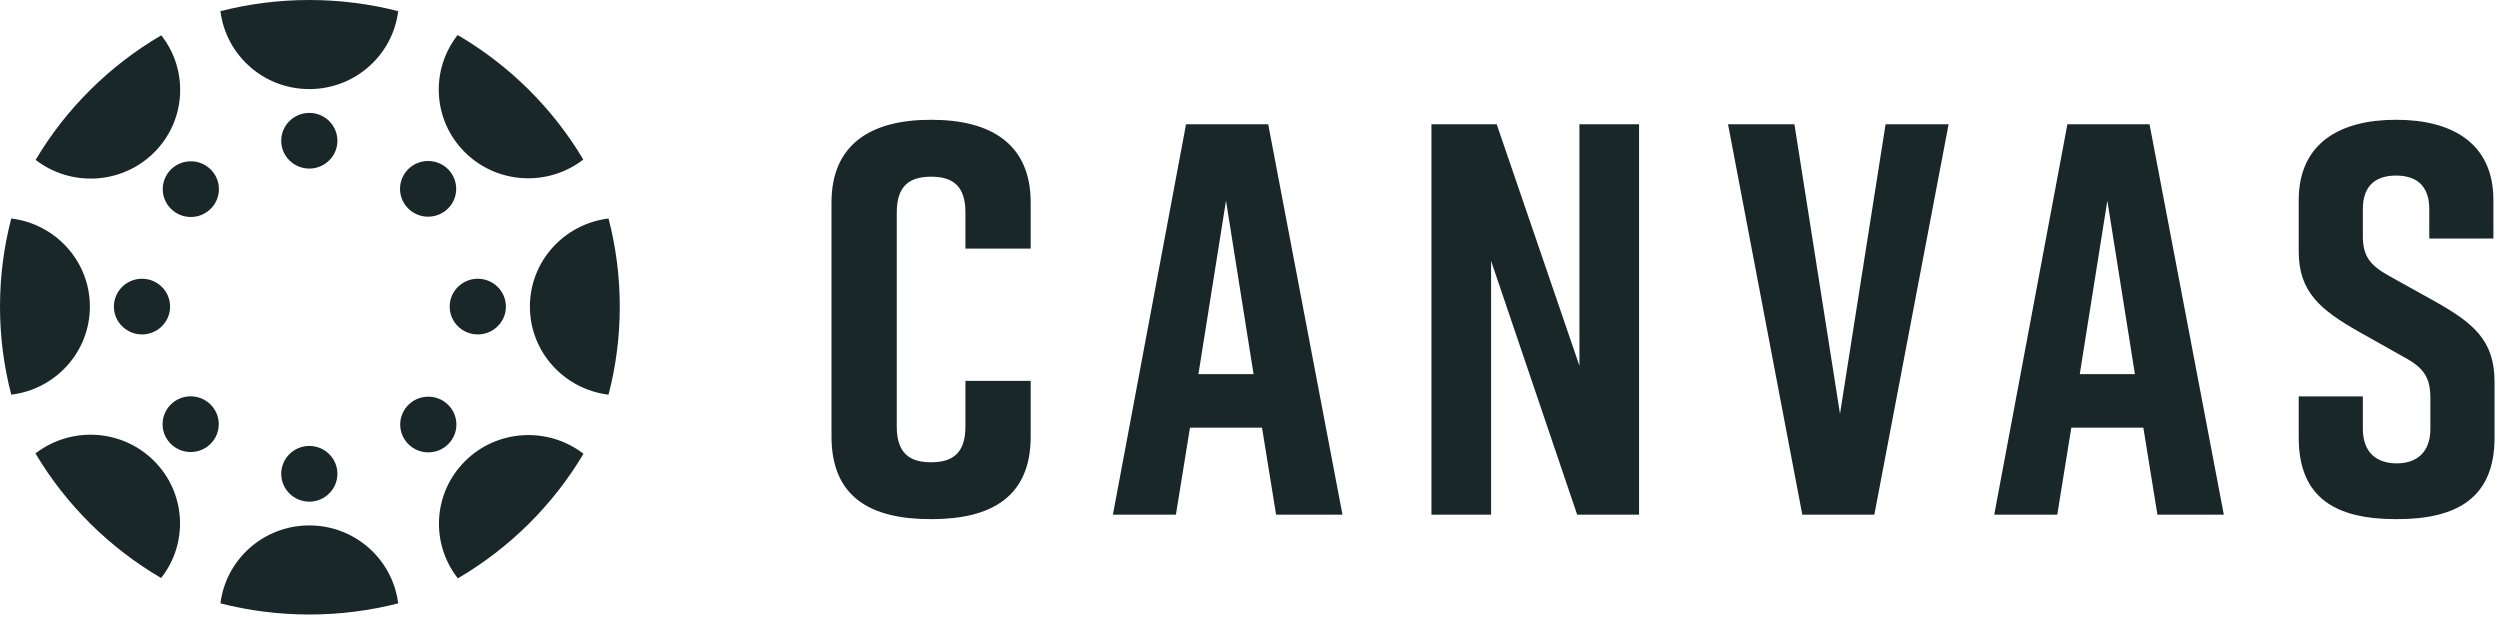
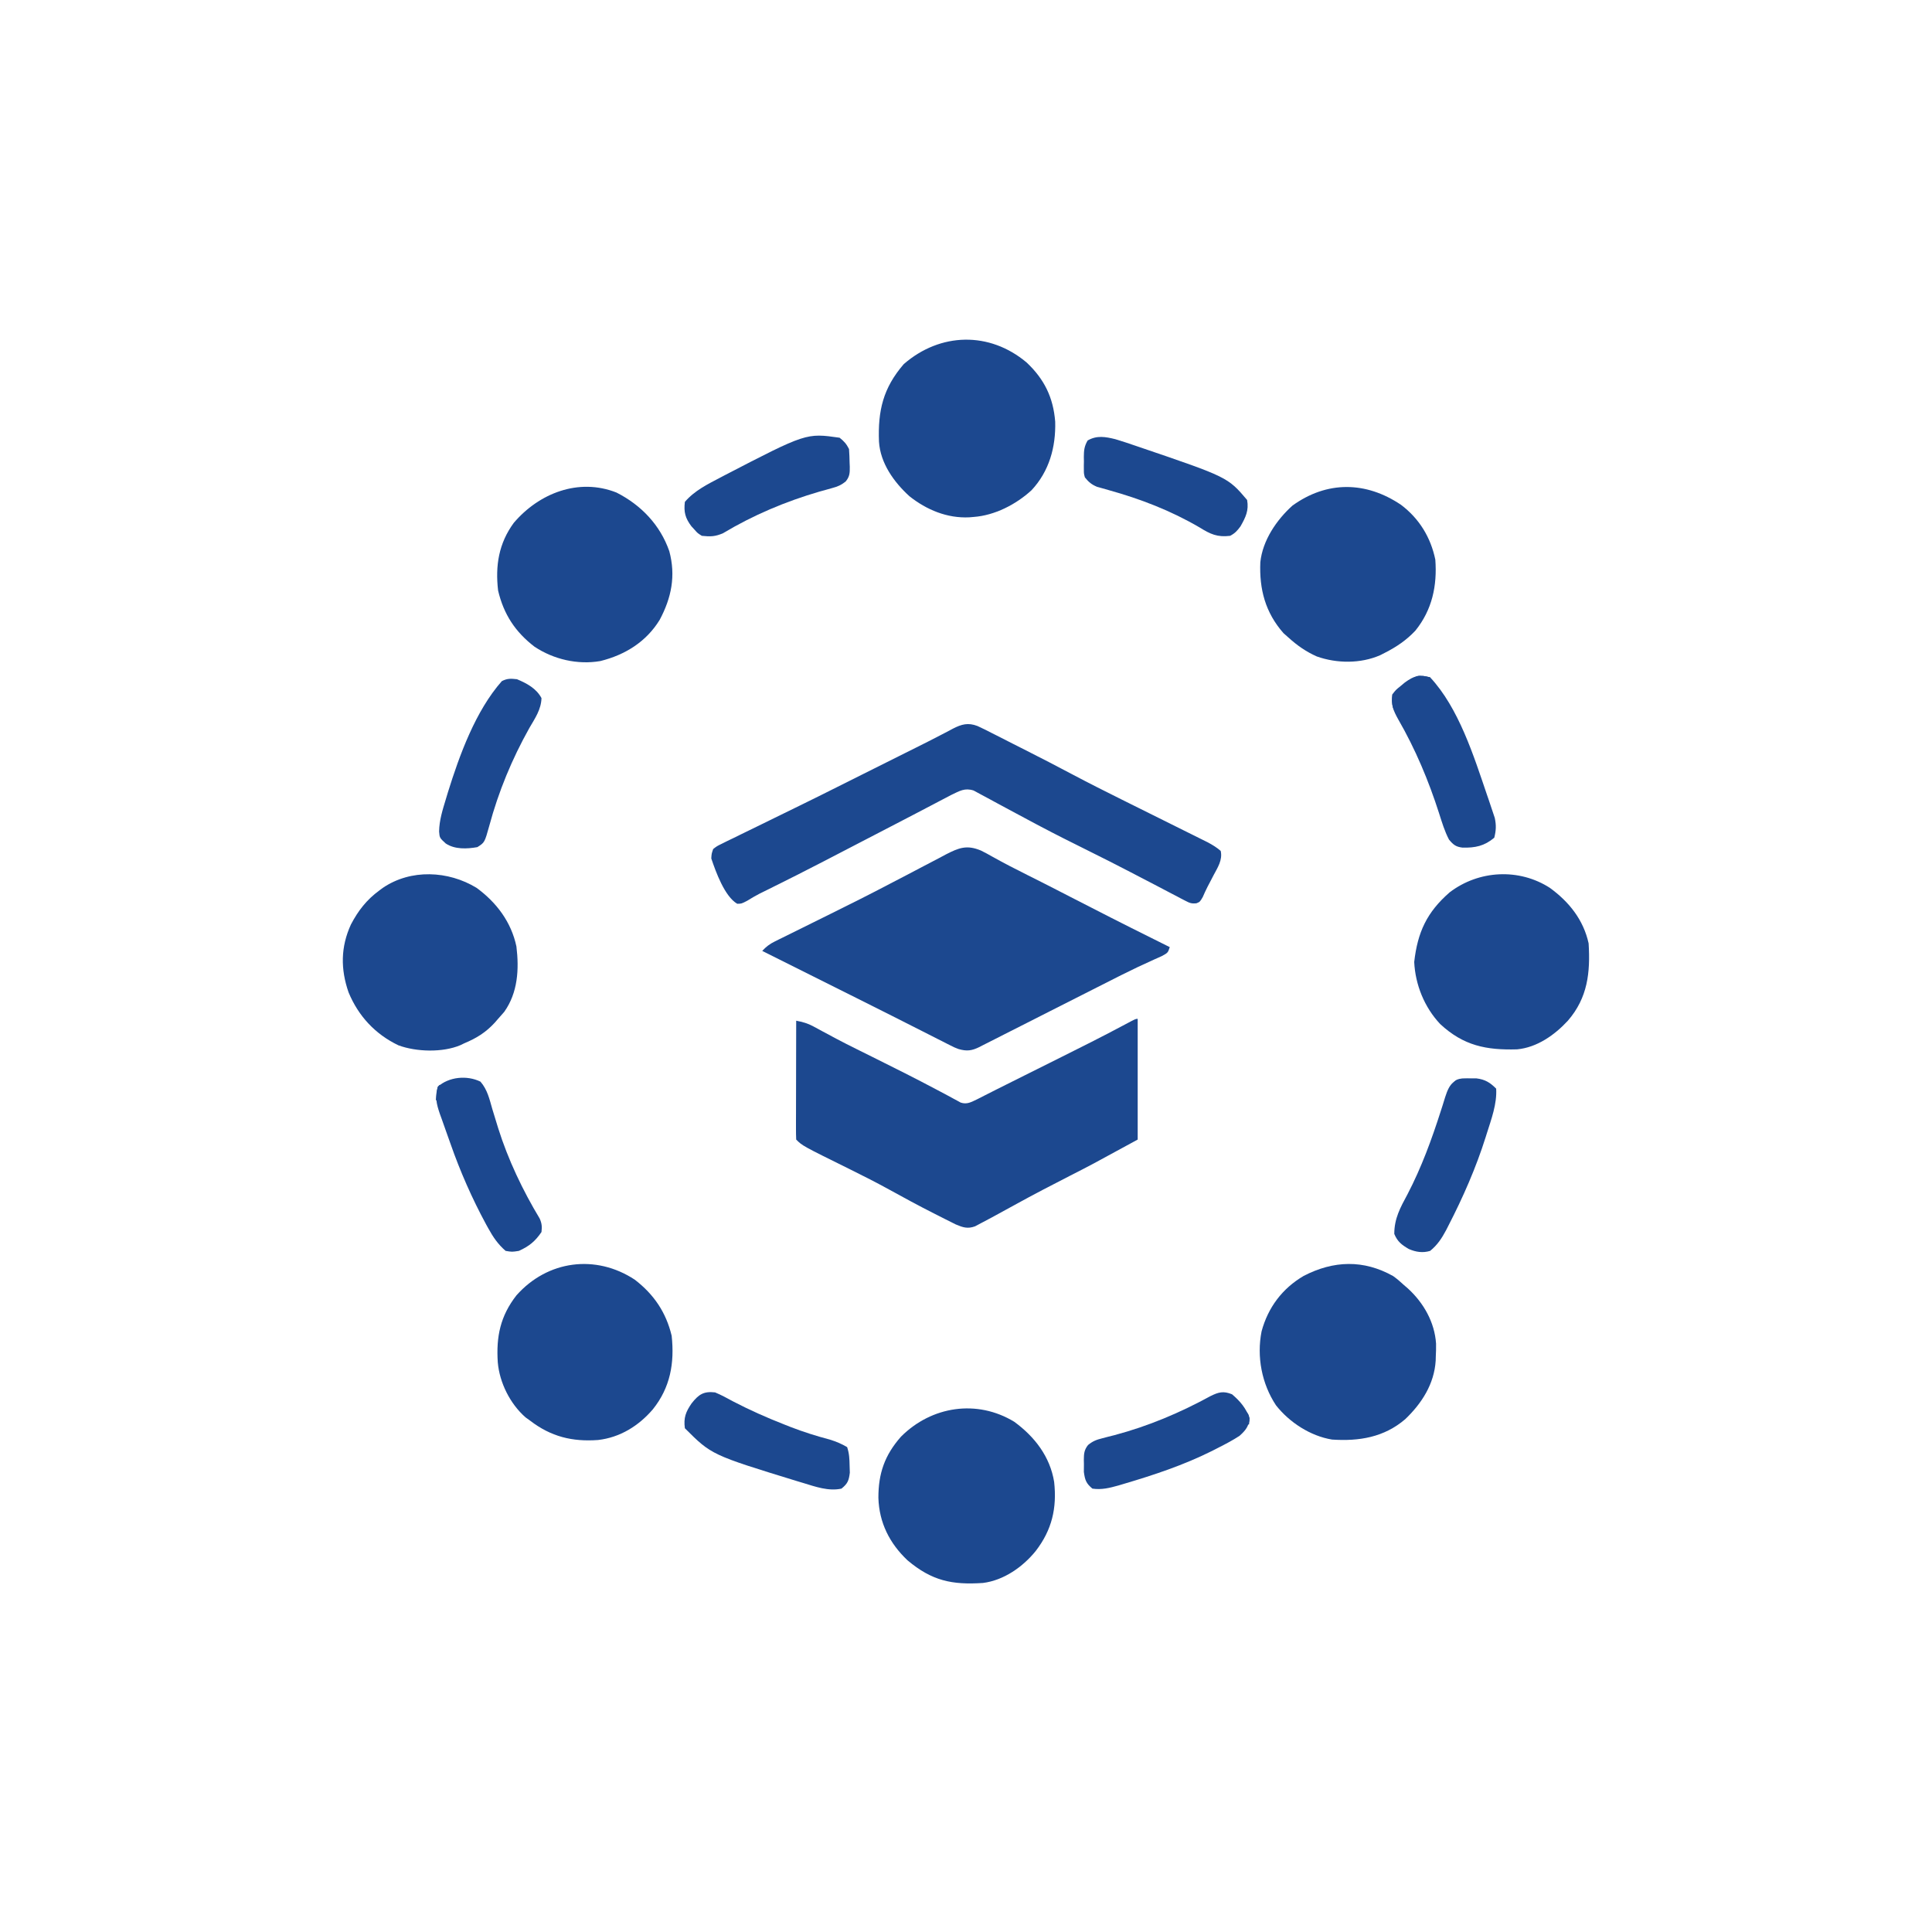
- <svg xmlns="http://www.w3.org/2000/svg" width="113" height="28" viewBox="0 0 113 28" fill="currentColor">
-   <g id="Canvas logo / Light / Left">
-     <path id="Logo/Canvas Left" fill-rule="evenodd" clip-rule="evenodd" d="M13.981 4.027C16.05 4.027 17.752 2.489 17.998 0.505C16.714 0.176 15.369 0 13.981 0C12.594 0 11.248 0.176 9.964 0.505C10.21 2.489 11.913 4.027 13.981 4.027ZM0.509 9.876C2.511 10.12 4.063 11.807 4.063 13.858C4.063 15.907 2.512 17.596 0.509 17.839C0.177 16.568 0 15.232 0 13.858C0 12.482 0.177 11.148 0.509 9.876ZM5.148 13.858C5.148 13.163 5.716 12.599 6.418 12.599C7.119 12.599 7.688 13.163 7.688 13.858C7.688 14.553 7.119 15.116 6.418 15.116C5.716 15.116 5.148 14.553 5.148 13.858ZM23.951 13.858C23.951 15.907 25.502 17.596 27.505 17.839C27.837 16.568 28.014 15.232 28.014 13.858C28.014 12.482 27.837 11.148 27.505 9.876C25.502 10.12 23.951 11.807 23.951 13.858ZM20.326 13.858C20.326 13.163 20.894 12.599 21.596 12.599C22.297 12.599 22.867 13.163 22.867 13.858C22.867 14.553 22.297 15.116 21.596 15.116C20.894 15.116 20.326 14.553 20.326 13.858ZM13.98 23.749C11.912 23.749 10.21 25.288 9.964 27.272C11.248 27.601 12.593 27.776 13.981 27.776C15.369 27.776 16.714 27.601 17.998 27.272C17.752 25.288 16.049 23.749 13.98 23.749ZM12.711 21.415C12.711 20.72 13.28 20.156 13.981 20.156C14.682 20.156 15.251 20.72 15.251 21.415C15.251 22.11 14.682 22.675 13.981 22.675C13.28 22.675 12.711 22.11 12.711 21.415ZM26.365 7.212C24.776 8.44 22.478 8.333 21.016 6.885C19.555 5.437 19.447 3.158 20.686 1.583C23.027 2.95 24.986 4.892 26.365 7.212ZM7.29 1.596C8.529 3.171 8.421 5.45 6.96 6.898C5.499 8.347 3.199 8.454 1.61 7.226C2.99 4.905 4.948 2.964 7.29 1.596ZM12.711 6.361C12.711 5.666 13.28 5.103 13.981 5.103C14.682 5.103 15.251 5.666 15.251 6.361C15.251 7.056 14.682 7.62 13.981 7.62C13.28 7.62 12.711 7.056 12.711 6.361ZM20.695 26.141C19.456 24.566 19.564 22.287 21.025 20.838C22.486 19.391 24.785 19.284 26.374 20.51C24.995 22.831 23.036 24.773 20.695 26.141ZM18.461 18.298C17.965 18.79 17.965 19.587 18.461 20.078C18.957 20.57 19.762 20.57 20.258 20.078C20.753 19.587 20.753 18.79 20.258 18.298C19.762 17.807 18.957 17.807 18.461 18.298ZM7.727 7.659C7.232 8.15 7.232 8.948 7.727 9.439C8.222 9.931 9.027 9.931 9.523 9.439C10.019 8.948 10.019 8.15 9.523 7.659C9.027 7.168 8.222 7.168 7.727 7.659ZM20.249 9.426C20.744 8.934 20.744 8.137 20.249 7.645C19.753 7.154 18.948 7.154 18.453 7.645C17.957 8.137 17.957 8.934 18.453 9.426C18.948 9.917 19.753 9.917 20.249 9.426ZM1.603 20.495C3.192 19.268 5.492 19.375 6.953 20.823C8.414 22.272 8.523 24.55 7.283 26.126C4.942 24.758 2.983 22.816 1.603 20.495ZM7.72 18.283C7.225 18.774 7.225 19.572 7.72 20.063C8.216 20.554 9.021 20.554 9.516 20.063C10.012 19.572 10.012 18.774 9.516 18.283C9.021 17.791 8.216 17.791 7.72 18.283ZM42.111 23.465C44.807 23.465 46.587 22.457 46.587 19.734V17.216H43.637V19.28C43.637 20.515 43.027 20.894 42.086 20.894C41.145 20.894 40.534 20.515 40.534 19.28V9.6C40.534 8.365 41.145 7.987 42.086 7.987C43.027 7.987 43.637 8.365 43.637 9.6V11.236H46.587V9.147C46.587 6.525 44.807 5.415 42.111 5.415H42.06C39.364 5.415 37.584 6.525 37.584 9.147V19.734C37.584 22.482 39.364 23.465 42.06 23.465H42.111ZM56.661 16.911L55.415 9.071L54.169 16.911H56.661ZM57.043 19.331H53.787L53.151 23.263H50.303L53.609 5.617H57.323L60.68 23.263H57.679L57.043 19.331ZM64.701 5.617V23.263H67.397V11.793L71.288 23.263H74.086V5.617H71.39V16.533L67.651 5.617H64.701ZM84.72 23.263H81.464L78.107 5.617H81.108L83.168 18.701L85.228 5.617H88.077L84.72 23.263ZM95.252 9.071L96.498 16.911H94.005L95.252 9.071ZM93.624 19.331H96.879L97.515 23.263H100.517L97.159 5.617H93.446L90.139 23.263H92.988L93.624 19.331ZM109.803 10.782V9.449C109.803 8.34 109.166 7.936 108.302 7.936C107.437 7.936 106.801 8.34 106.801 9.449V10.659C106.801 11.567 107.107 11.97 107.946 12.449L110.032 13.608C111.735 14.566 112.753 15.348 112.753 17.238V19.785C112.753 22.507 111.049 23.465 108.353 23.465H108.302C105.606 23.465 103.902 22.532 103.902 19.785V17.916H106.801V19.381C106.801 20.465 107.437 20.944 108.327 20.944C109.218 20.944 109.853 20.465 109.853 19.381V17.995C109.853 17.087 109.574 16.634 108.683 16.154L106.623 14.995C104.894 14.012 103.902 13.205 103.902 11.365V9.045C103.902 6.424 105.835 5.415 108.276 5.415H108.327C110.769 5.415 112.702 6.424 112.702 9.045V10.782H109.803Z" fill="#1A2729" />
-   </g>
+ <svg xmlns="http://www.w3.org/2000/svg" height="1024" version="1.1" width="1024">
+   <path d="M0 0 C337.92 0 675.84 0 1024 0 C1024 337.92 1024 675.84 1024 1024 C686.08 1024 348.16 1024 0 1024 C0 686.08 0 348.16 0 0 Z " fill="none" transform="translate(0,0)" />
+   <path d="M0 0 C0.82 0.615 1.64 1.23 2.484 1.863 C17.436 13.448 30.976 27.648 42 43 C43.158 44.576 43.158 44.576 44.34 46.184 C50.243 54.428 55.209 63.077 60 72 C60.607 73.107 61.214 74.215 61.84 75.355 C87.477 124.014 90.991 183.605 75.039 235.801 C65.753 264.697 51.899 291.012 32 314 C31.306 314.804 30.613 315.609 29.898 316.438 C20.054 327.607 9.685 337.82 -2.269 346.709 C-3.934 347.951 -5.578 349.216 -7.223 350.484 C-23.119 362.523 -41.23 371.429 -60 378 C-60.877 378.308 -61.753 378.616 -62.657 378.933 C-99.135 391.456 -140.238 395.205 -178 386 C-179.296 385.695 -179.296 385.695 -180.619 385.384 C-186.126 384.073 -191.571 382.601 -197 381 C-198.024 380.706 -199.047 380.412 -200.102 380.109 C-253.565 363.543 -299.096 323.154 -325 274 C-325.394 273.26 -325.788 272.52 -326.193 271.758 C-352.139 222.29 -357.414 162.842 -341.234 109.475 C-323.436 53.158 -284.405 5.637 -231.891 -21.688 C-157.776 -59.186 -65.617 -51.779 0 0 Z " fill="none" transform="translate(645,340)" />
+   <path d="M0 0 C2.069 1.004 4.056 2.1 6.051 3.243 C12.116 6.629 18.262 9.811 24.482 12.901 C29.799 15.546 35.091 18.235 40.371 20.95 C41.165 21.358 41.959 21.766 42.777 22.186 C44.409 23.026 46.041 23.865 47.672 24.705 C61.726 31.935 75.796 39.124 89.957 46.141 C93.326 47.813 96.688 49.497 100.051 51.18 C99.051 54.18 99.051 54.18 95.797 55.942 C94.366 56.595 92.929 57.236 91.489 57.868 C85.861 60.388 80.304 63.024 74.792 65.789 C73.745 66.313 73.745 66.313 72.677 66.848 C66.244 70.075 59.828 73.336 53.415 76.601 C47.91 79.402 42.398 82.187 36.885 84.971 C32.714 87.077 28.547 89.189 24.386 91.314 C20.316 93.393 16.238 95.456 12.154 97.508 C10.61 98.288 9.069 99.073 7.53 99.864 C5.39 100.963 3.241 102.042 1.088 103.116 C0.461 103.444 -0.165 103.772 -0.811 104.109 C-4.947 106.139 -7.528 106.445 -11.949 105.18 C-14.081 104.355 -14.081 104.355 -16.048 103.358 C-16.797 102.983 -17.546 102.609 -18.317 102.223 C-19.111 101.816 -19.905 101.409 -20.722 100.989 C-21.564 100.565 -22.405 100.142 -23.272 99.706 C-25.96 98.351 -28.642 96.985 -31.324 95.618 C-33.088 94.726 -34.852 93.835 -36.617 92.944 C-40.089 91.191 -43.558 89.434 -47.026 87.674 C-53.388 84.448 -59.769 81.26 -66.152 78.077 C-68.981 76.665 -71.809 75.251 -74.636 73.837 C-76.197 73.056 -76.197 73.056 -77.79 72.26 C-90.51 65.9 -103.229 59.54 -115.949 53.18 C-113.913 50.984 -112.054 49.548 -109.374 48.223 C-108.665 47.868 -107.956 47.514 -107.226 47.149 C-106.46 46.774 -105.695 46.399 -104.906 46.012 C-104.105 45.614 -103.303 45.215 -102.478 44.805 C-99.909 43.529 -97.335 42.261 -94.761 40.993 C-93.08 40.159 -91.398 39.326 -89.717 38.491 C-86.393 36.842 -83.067 35.196 -79.741 33.551 C-69.129 28.304 -58.547 23.014 -48.074 17.493 C-45.099 15.943 -42.122 14.396 -39.145 12.849 C-36.928 11.692 -34.716 10.527 -32.507 9.355 C-29.018 7.507 -25.516 5.686 -22.011 3.868 C-20.928 3.286 -19.845 2.705 -18.729 2.105 C-11.729 -1.487 -7.522 -3.163 0 0 Z " fill="#1C488F" transform="translate(519.949,450.8196)" />
+   <path d="M0 0 C0 21.12 0 42.24 0 64 C-24.865 77.563 -24.865 77.563 -35.652 83.058 C-45.53 88.093 -55.348 93.216 -65.062 98.562 C-68.374 100.378 -71.686 102.191 -75 104 C-75.726 104.396 -76.451 104.793 -77.199 105.201 C-79.146 106.255 -81.101 107.287 -83.062 108.312 C-84.105 108.866 -85.148 109.419 -86.223 109.988 C-90.128 111.411 -92.654 110.57 -96.422 108.975 C-97.261 108.554 -98.1 108.133 -98.965 107.699 C-99.918 107.223 -100.871 106.747 -101.854 106.256 C-102.871 105.738 -103.889 105.221 -104.938 104.688 C-106.003 104.151 -107.068 103.614 -108.166 103.061 C-116.099 99.036 -123.911 94.816 -131.694 90.509 C-138.501 86.762 -145.407 83.253 -152.375 79.812 C-177.693 67.307 -177.693 67.307 -181 64 C-181.094 62.036 -181.117 60.069 -181.114 58.103 C-181.113 56.842 -181.113 55.581 -181.113 54.281 C-181.108 52.895 -181.103 51.508 -181.098 50.121 C-181.096 48.71 -181.094 47.299 -181.093 45.888 C-181.09 42.168 -181.08 38.447 -181.069 34.727 C-181.058 30.933 -181.054 27.139 -181.049 23.346 C-181.038 15.897 -181.021 8.449 -181 1 C-177.624 1.631 -174.941 2.362 -171.918 4.004 C-171.16 4.411 -170.401 4.817 -169.62 5.236 C-168.817 5.674 -168.015 6.112 -167.188 6.562 C-165.469 7.483 -163.751 8.402 -162.031 9.32 C-161.178 9.777 -160.325 10.234 -159.445 10.704 C-156.052 12.502 -152.627 14.231 -149.188 15.938 C-148.553 16.253 -147.919 16.568 -147.266 16.893 C-145.178 17.93 -143.089 18.965 -141 20 C-129.381 25.762 -117.793 31.564 -106.341 37.652 C-104.92 38.407 -103.497 39.159 -102.071 39.906 C-100.648 40.658 -99.234 41.426 -97.827 42.208 C-96.78 42.772 -96.78 42.772 -95.711 43.348 C-95.093 43.689 -94.474 44.031 -93.837 44.383 C-90.427 45.528 -88.174 44.081 -85.017 42.605 C-83.797 41.988 -82.579 41.367 -81.363 40.742 C-79.92 40.011 -78.477 39.28 -77.034 38.55 C-76.235 38.144 -75.436 37.739 -74.613 37.321 C-69.664 34.819 -64.695 32.355 -59.73 29.883 C-57.499 28.77 -55.268 27.656 -53.037 26.543 C-49.616 24.835 -46.194 23.128 -42.771 21.423 C-30.617 15.369 -18.484 9.293 -6.51 2.887 C-1.098 0 -1.098 0 0 0 Z " fill="#1C488F" transform="translate(603,540)" />
+   <path d="M0 0 C2.526 1.151 4.989 2.39 7.456 3.663 C8.379 4.127 9.302 4.592 10.253 5.071 C13.208 6.562 16.154 8.069 19.1 9.577 C21.032 10.553 22.963 11.529 24.895 12.503 C33.568 16.887 42.2 21.34 50.78 25.901 C59.325 30.435 67.97 34.762 76.628 39.073 C77.324 39.42 78.021 39.767 78.739 40.124 C85.26 43.372 91.785 46.615 98.311 49.853 C101.92 51.644 105.528 53.439 109.134 55.237 C110.494 55.914 111.856 56.59 113.218 57.264 C115.109 58.2 116.998 59.141 118.885 60.083 C119.956 60.614 121.027 61.146 122.13 61.694 C124.613 63.039 126.786 64.347 128.913 66.202 C129.987 71.024 127.295 74.999 125.1 79.139 C124.744 79.83 124.388 80.52 124.02 81.231 C123.319 82.588 122.611 83.942 121.895 85.291 C120.995 87.042 120.193 88.841 119.401 90.643 C117.913 93.202 117.913 93.202 116.054 93.96 C113.488 94.25 112.442 93.817 110.171 92.626 C109.446 92.253 108.722 91.881 107.975 91.497 C107.194 91.08 106.413 90.663 105.608 90.233 C104.785 89.806 103.962 89.379 103.113 88.939 C100.416 87.538 97.727 86.12 95.038 84.702 C92.239 83.243 89.437 81.788 86.636 80.333 C84.754 79.356 82.874 78.377 80.994 77.396 C73.501 73.491 65.962 69.686 58.392 65.933 C50 61.774 41.629 57.584 33.35 53.202 C32.643 52.83 31.935 52.457 31.206 52.073 C27.591 50.166 23.985 48.244 20.395 46.29 C17.13 44.513 13.855 42.756 10.573 41.01 C9.268 40.31 7.967 39.603 6.67 38.888 C4.848 37.886 3.013 36.909 1.175 35.936 C0.112 35.361 -0.95 34.786 -2.045 34.193 C-6.769 32.654 -9.511 34.458 -13.818 36.492 C-14.746 36.979 -15.674 37.466 -16.63 37.968 C-17.689 38.521 -18.749 39.073 -19.84 39.643 C-20.974 40.24 -22.107 40.837 -23.275 41.452 C-24.479 42.082 -25.683 42.712 -26.888 43.341 C-29.387 44.646 -31.885 45.954 -34.382 47.263 C-40.066 50.24 -45.765 53.189 -51.462 56.139 C-53.706 57.302 -55.949 58.465 -58.192 59.628 C-59.881 60.503 -59.881 60.503 -61.604 61.396 C-64.584 62.941 -67.563 64.488 -70.542 66.036 C-73.619 67.635 -76.697 69.231 -79.775 70.827 C-80.377 71.139 -80.979 71.451 -81.599 71.773 C-91.158 76.725 -100.761 81.581 -110.414 86.347 C-111.324 86.798 -112.235 87.249 -113.173 87.714 C-114.021 88.133 -114.869 88.553 -115.742 88.985 C-117.896 90.103 -119.939 91.319 -122.001 92.596 C-125.087 94.202 -125.087 94.202 -127.345 94.218 C-134.04 90.315 -138.725 77.213 -141.087 70.202 C-140.939 67.692 -140.939 67.692 -140.087 65.202 C-138.1 63.667 -138.1 63.667 -135.454 62.375 C-134.465 61.88 -133.475 61.386 -132.456 60.877 C-131.374 60.359 -130.292 59.841 -129.177 59.307 C-128.062 58.756 -126.947 58.205 -125.799 57.638 C-122.82 56.169 -119.835 54.717 -116.846 53.272 C-113.867 51.828 -110.899 50.365 -107.929 48.903 C-103.347 46.651 -98.762 44.407 -94.172 42.172 C-87.509 38.925 -80.877 35.62 -74.255 32.29 C-69.702 30.004 -65.144 27.729 -60.587 25.452 C-58.524 24.421 -56.462 23.39 -54.4 22.358 C-50.191 20.254 -45.983 18.15 -41.775 16.046 C-40.746 15.531 -39.718 15.017 -38.659 14.487 C-36.629 13.473 -34.598 12.459 -32.566 11.448 C-28.103 9.224 -23.652 6.986 -19.235 4.671 C-18.505 4.292 -17.775 3.913 -17.023 3.523 C-15.703 2.837 -14.389 2.142 -13.081 1.435 C-8.447 -0.959 -4.988 -1.907 0 0 Z " fill="#1C488F" transform="translate(518.087,384.798)" />
+   <path d="M0 0 C9.373 8.819 14.133 18.551 15.152 31.359 C15.52 44.832 12.002 57.625 2.625 67.688 C-5.601 75.244 -16.909 81.074 -28.125 81.875 C-28.849 81.938 -29.574 82.001 -30.32 82.066 C-42.102 82.654 -52.994 78.116 -62.125 70.875 C-70.343 63.384 -77.524 53.382 -78.246 41.958 C-78.868 25.607 -76.097 13.581 -65.125 0.875 C-45.785 -15.957 -19.666 -16.561 0 0 Z " fill="#1C488F" transform="translate(544.125,192.125)" />
+   <path d="M0 0 C2.017 1.432 3.788 2.959 5.594 4.648 C6.341 5.296 7.089 5.943 7.859 6.609 C16.146 14.21 21.98 24.433 22.738 35.82 C22.782 38.109 22.712 40.363 22.594 42.648 C22.576 43.357 22.558 44.066 22.539 44.797 C21.778 57.2 15.15 67.466 6.406 75.836 C-4.841 85.474 -18.03 87.609 -32.406 86.648 C-43.867 84.772 -54.945 77.576 -62.094 68.508 C-69.667 57.071 -72.39 42.706 -69.746 29.301 C-66.323 16.629 -58.771 6.556 -47.41 -0.109 C-31.598 -8.282 -15.677 -8.806 0 0 Z " fill="#1C488F" transform="translate(738.4062,676.3516)" />
+   <path d="M0 0 C10.115 7.78 16.599 17.311 19.562 29.75 C21.121 44.209 18.839 57.204 9.562 68.75 C2.038 77.513 -7.787 83.636 -19.446 84.982 C-33.139 85.981 -44.417 83.211 -55.438 74.75 C-56.251 74.163 -57.064 73.577 -57.902 72.973 C-66.097 65.788 -71.675 54.583 -72.604 43.815 C-73.495 30.21 -71.274 19.274 -62.695 8.289 C-46.221 -10.237 -20.715 -13.63 0 0 Z " fill="#1C488F" transform="translate(336.4375,678.25)" />
+   <path d="M0 0 C10.814 7.916 18.957 18.455 21.133 31.867 C22.658 45.742 19.984 57.274 11.414 68.426 C4.609 76.881 -5.549 84.044 -16.586 85.426 C-33.031 86.534 -43.714 84.274 -56.586 73.426 C-66.078 64.466 -71.627 53.477 -72.018 40.338 C-72.052 27.427 -68.714 17.698 -60.023 7.863 C-43.826 -8.334 -19.731 -12.011 0 0 Z " fill="#1C488F" transform="translate(537.5859,753.5742)" />
+   <path d="M0 0 C10.198 7.427 17.807 16.923 20.551 29.426 C21.501 44.871 20.084 58.276 9.551 70.426 C2.59 77.966 -6.784 84.623 -17.359 85.603 C-33.73 86.069 -45.774 83.673 -58.137 72.176 C-66.44 63.334 -71.294 51.465 -71.887 39.301 C-70.098 23.462 -65.169 12.902 -53.098 2.375 C-37.584 -9.424 -16.311 -10.484 0 0 Z " fill="#1C488F" transform="translate(821.4492,470.5742)" />
+   <path d="M0 0 C10.558 7.729 18.394 18.104 21.129 31.086 C22.595 43.12 21.903 55.572 14.664 65.738 C13.607 66.99 12.523 68.219 11.414 69.426 C10.816 70.114 10.218 70.802 9.602 71.512 C4.817 76.701 -0.104 79.723 -6.586 82.426 C-7.247 82.745 -7.909 83.065 -8.59 83.395 C-18.017 87.38 -31.911 86.97 -41.426 83.461 C-53.739 77.56 -62.635 67.96 -67.844 55.391 C-72.117 43.095 -72.045 31.31 -66.586 19.426 C-62.732 12.069 -58.28 6.352 -51.586 1.426 C-50.948 0.954 -50.31 0.482 -49.652 -0.004 C-34.857 -10.066 -15.004 -9.134 0 0 Z " fill="#1C488F" transform="translate(252.5859,470.5742)" />
+   <path d="M0 0 C9.663 7.295 15.744 17.252 18.188 29.062 C19.213 42.906 16.514 55.671 7.621 66.688 C2.894 71.73 -2.417 75.323 -8.562 78.438 C-9.371 78.853 -10.179 79.268 -11.012 79.695 C-21.406 84.248 -34.008 84.134 -44.625 80.375 C-50.297 77.85 -54.974 74.593 -59.562 70.438 C-60.47 69.633 -61.377 68.829 -62.312 68 C-71.932 57.045 -75.154 44.738 -74.562 30.438 C-73.351 18.856 -66.002 8.05 -57.562 0.438 C-39.269 -12.793 -18.594 -12.524 0 0 Z " fill="#1C488F" transform="translate(742.5625,267.5625)" />
+   <path d="M0 0 C13.069 6.627 23.152 17.181 27.996 31.078 C31.497 44.116 29.145 55.77 22.898 67.469 C15.763 79.109 4.579 86.044 -8.562 89.312 C-20.563 91.388 -33.317 88.451 -43.477 81.684 C-53.67 73.854 -59.781 64.511 -62.75 51.938 C-64.278 38.754 -62.429 26.968 -54.438 16.062 C-41.086 0.39 -20.092 -7.948 0 0 Z " fill="#1C488F" transform="translate(326.75,261.0625)" />
+   <path d="M0 0 C1.808 0.002 1.808 0.002 3.652 0.004 C8.244 0.588 10.83 2.205 14.062 5.438 C14.549 13.477 11.509 21.581 9.125 29.125 C8.828 30.071 8.828 30.071 8.526 31.037 C3.375 47.379 -3.416 62.837 -11.25 78.062 C-11.646 78.839 -12.043 79.615 -12.451 80.415 C-14.758 84.756 -17.064 88.285 -20.938 91.438 C-24.837 92.628 -28.519 92.052 -32.227 90.445 C-36.026 88.221 -38.22 86.562 -39.938 82.438 C-39.938 74.26 -36.762 68.52 -32.938 61.438 C-25.481 47.099 -20.109 32.377 -15.195 17.012 C-14.927 16.181 -14.659 15.35 -14.383 14.494 C-13.896 12.972 -13.422 11.446 -12.963 9.916 C-10.568 2.308 -8.047 -0.129 0 0 Z " fill="#1C488F" transform="translate(778.9375,571.5625)" />
+   <path d="M0 0 C15.161 16.205 23.168 41.831 30.188 62.438 C30.438 63.16 30.689 63.882 30.947 64.626 C31.663 66.702 32.356 68.785 33.043 70.871 C33.445 72.077 33.848 73.283 34.262 74.525 C35.09 78.425 34.962 81.141 34 85 C28.749 89.434 23.874 90.404 17.18 90.262 C13.619 89.834 12.289 88.747 10 86 C7.693 81.607 6.27 76.867 4.77 72.152 C-0.788 54.778 -7.82 38.019 -16.952 22.201 C-19.482 17.671 -20.887 14.327 -20 9 C-18.172 6.637 -18.172 6.637 -15.75 4.688 C-14.961 4.031 -14.172 3.375 -13.359 2.699 C-8.55 -0.765 -5.935 -1.59 0 0 Z " fill="#1C488F" transform="translate(758,359)" />
+   <path d="M0 0 C3.684 4.248 4.749 9.181 6.285 14.52 C6.981 16.803 7.68 19.086 8.383 21.367 C8.719 22.467 9.056 23.567 9.403 24.7 C14.6 41.241 22.434 57.713 31.387 72.551 C32.546 75.152 32.672 76.887 32.348 79.707 C29.041 84.618 25.746 87.287 20.348 89.707 C16.723 90.27 16.723 90.27 13.348 89.707 C9.331 86.26 6.679 82.368 4.16 77.77 C3.781 77.086 3.403 76.402 3.012 75.697 C-4.416 62.001 -10.757 47.598 -15.889 32.887 C-16.449 31.287 -17.02 29.691 -17.596 28.098 C-18.611 25.286 -19.603 22.466 -20.59 19.645 C-21.069 18.323 -21.069 18.323 -21.557 16.974 C-23.304 11.863 -24.182 8.08 -22.652 2.707 C-16.688 -2.579 -7.183 -3.502 0 0 Z " fill="#1C488F" transform="translate(254.6523,573.293)" />
+   <path d="M0 0 C5.235 2.186 10.248 4.872 13 10 C12.822 16.096 9.532 20.748 6.562 25.875 C-2.671 42.357 -9.742 59.444 -14.669 77.691 C-17.14 86.564 -17.14 86.564 -21 89 C-26.515 89.969 -32.929 90.273 -37.75 87.062 C-40.993 84.09 -40.993 84.09 -41.27 80.715 C-41.181 74.748 -39.401 69.236 -37.688 63.562 C-37.333 62.382 -36.978 61.201 -36.613 59.985 C-30.475 40.258 -21.94 16.746 -8 1 C-5.051 -0.474 -3.308 -0.361 0 0 Z " fill="#1C488F" transform="translate(274,360)" />
+   <path d="M0 0 C2.365 1.867 3.66 3.321 5 6 C5.177 8.476 5.277 10.897 5.312 13.375 C5.356 14.384 5.356 14.384 5.4 15.414 C5.442 18.657 5.363 20.549 3.298 23.115 C0.77 25.189 -1.057 25.91 -4.199 26.754 C-5.747 27.191 -5.747 27.191 -7.327 27.637 C-8.99 28.095 -8.99 28.095 -10.688 28.562 C-28.621 33.791 -45.776 41.028 -61.816 50.637 C-65.996 52.427 -68.473 52.484 -73 52 C-75.242 50.609 -75.242 50.609 -76.875 48.75 C-77.429 48.147 -77.984 47.543 -78.555 46.922 C-81.776 42.638 -82.665 39.417 -82 34 C-76.818 27.975 -69.92 24.641 -63 21 C-62.387 20.676 -61.773 20.353 -61.142 20.019 C-17.662 -2.523 -17.662 -2.523 0 0 Z " fill="#1C488F" transform="translate(445,232)" />
+   <path d="M0 0 C3.653 1.093 7.261 2.288 10.863 3.537 C11.515 3.758 12.168 3.98 12.84 4.208 C59.583 20.127 59.583 20.127 69.863 32.224 C70.857 37.855 69.05 41.438 66.348 46.208 C64.618 48.557 63.456 49.849 60.863 51.224 C54.076 52.068 50.355 50.317 44.676 46.787 C29.359 37.837 13.47 31.721 -3.607 26.962 C-4.66 26.66 -5.712 26.359 -6.797 26.048 C-7.732 25.791 -8.666 25.534 -9.629 25.27 C-12.588 24.036 -14.144 22.727 -16.137 20.224 C-16.654 18.273 -16.654 18.273 -16.668 16.255 C-16.673 15.519 -16.678 14.783 -16.684 14.025 C-16.668 13.266 -16.653 12.506 -16.637 11.724 C-16.652 10.965 -16.668 10.206 -16.684 9.423 C-16.659 5.925 -16.444 3.754 -14.668 0.693 C-9.811 -2.125 -5.215 -1.29 0 0 Z " fill="#1C488F" transform="translate(591.1367,232.7759)" />
+   <path d="M0 0 C3.334 1.367 6.458 3.099 9.625 4.812 C18.397 9.376 27.294 13.329 36.5 16.938 C37.631 17.385 38.763 17.833 39.928 18.294 C46.805 20.951 53.695 23.139 60.826 25.01 C64.14 26.044 67.011 27.231 70 29 C71.145 32.436 71.24 35.254 71.312 38.875 C71.369 40.696 71.369 40.696 71.426 42.555 C70.907 46.75 70.3 48.334 67 51 C60.171 52.496 53.172 49.982 46.688 48 C45.64 47.686 44.593 47.372 43.513 47.049 C-1.893 33.107 -1.893 33.107 -16 19 C-16.776 13.457 -15.493 10.244 -12.422 5.801 C-8.675 1.056 -6.058 -0.695 0 0 Z " fill="#1C488F" transform="translate(379,738)" />
+   <path d="M0 0 C4.325 3.672 7.402 7.32 9.312 12.688 C8.902 17.034 7.15 19.171 4 22 C0.391 24.387 -3.393 26.356 -7.25 28.312 C-8.352 28.877 -9.455 29.442 -10.591 30.024 C-25.662 37.552 -41.496 42.804 -57.625 47.562 C-58.472 47.814 -59.318 48.066 -60.19 48.326 C-64.851 49.636 -69.135 50.715 -74 50 C-77.353 47.218 -77.935 45.471 -78.531 41.152 C-78.542 39.747 -78.531 38.342 -78.5 36.938 C-78.515 36.23 -78.531 35.523 -78.547 34.795 C-78.522 31.513 -78.38 29.475 -76.3 26.875 C-73.728 24.778 -71.871 24.095 -68.668 23.289 C-67.63 23.017 -66.591 22.745 -65.521 22.465 C-64.421 22.188 -63.321 21.911 -62.188 21.625 C-44.317 16.863 -27.602 9.802 -11.375 0.938 C-7.127 -1.151 -4.574 -1.863 0 0 Z " fill="#1C488F" transform="translate(653,739)" />
+   <path d="M0 0 C0.33 0.66 0.66 1.32 1 2 C-1 5 -1 5 -2.953 5.398 C-8.064 5.346 -11.528 4.752 -16 2 C-15.34 1.67 -14.68 1.34 -14 1 C-13.34 1.33 -12.68 1.66 -12 2 C-9.89 2.197 -9.89 2.197 -7.562 2.188 C-6.389 2.209 -6.389 2.209 -5.191 2.23 C-2.708 2.141 -2.708 2.141 0 0 Z " fill="none" transform="translate(761,660)" />
+   <path d="M0 0 C1.609 0.34 1.609 0.34 3.25 0.688 C2.92 1.347 2.59 2.007 2.25 2.688 C-1.05 2.688 -4.35 2.688 -7.75 2.688 C-3.75 -0.312 -3.75 -0.312 0 0 Z " fill="#1C488F" transform="translate(754.75,358.3125)" />
+   <path d="M0 0 C3.938 3.323 3.938 3.323 4.25 6.75 C4.168 7.492 4.085 8.235 4 9 C3.01 9 2.02 9 1 9 C0.67 6.03 0.34 3.06 0 0 Z " fill="#1C488F" transform="translate(658,746)" />
+   <path d="M0 0 C4.234 1.311 8.074 2.944 12 5 C7.808 6.397 5.893 4.84 2 3 C1.34 2.67 0.68 2.34 0 2 C0 1.34 0 0.68 0 0 Z " fill="#1C488F" transform="translate(635,250)" />
+   <path d="M0 0 C1.079 0.046 2.158 0.093 3.27 0.141 C4.356 0.177 5.443 0.213 6.562 0.25 C7.394 0.296 8.225 0.343 9.082 0.391 C9.082 0.721 9.082 1.051 9.082 1.391 C8.418 1.44 7.754 1.489 7.07 1.539 C0.371 2.102 0.371 2.102 -5.918 4.391 C-4.207 1.341 -3.551 0.475 0 0 Z " fill="#1C488F" transform="translate(774.918,571.6094)" />
+   <path d="M0 0 C0.66 0.33 1.32 0.66 2 1 C2 1.66 2 2.32 2 3 C1.34 3 0.68 3 0 3 C-0.268 3.928 -0.536 4.856 -0.812 5.812 C-1.911 8.762 -2.624 10.056 -5 12 C-3.689 7.766 -2.056 3.926 0 0 Z " fill="none" transform="translate(354,318)" />
+   <path d="M0 0 C0.99 0.66 1.98 1.32 3 2 C2.01 2.33 1.02 2.66 0 3 C0 4.98 0 6.96 0 9 C-0.66 8.67 -1.32 8.34 -2 8 C-1.125 1.125 -1.125 1.125 0 0 Z " fill="#1C488F" transform="translate(233,575)" />
+   <path d="M0 0 C0.66 0.33 1.32 0.66 2 1 C2 2.65 2 4.3 2 6 C1.34 6 0.68 6 0 6 C0 7.65 0 9.3 0 11 C-0.33 11 -0.66 11 -1 11 C-1.125 3.375 -1.125 3.375 0 0 Z " fill="none" transform="translate(727,543)" />
+   <path d="M0 0 C1.63 0.014 1.63 0.014 3.293 0.027 C4.124 0.039 4.956 0.051 5.812 0.062 C5.812 0.393 5.812 0.723 5.812 1.062 C4.764 1.136 4.764 1.136 3.695 1.211 C2.785 1.286 1.875 1.36 0.938 1.438 C0.033 1.507 -0.872 1.577 -1.805 1.648 C-4.367 1.858 -4.367 1.858 -6.188 4.062 C-6.188 3.402 -6.188 2.743 -6.188 2.062 C-7.178 1.732 -8.168 1.403 -9.188 1.062 C-5.902 -0.033 -3.451 -0.037 0 0 Z " fill="#1C488F" transform="translate(309.1875,258.9375)" />
+   <path d="M0 0 C0.66 0.33 1.32 0.66 2 1 C0.875 2.938 0.875 2.938 -1 5 C-4.188 5.75 -4.188 5.75 -7 6 C-4.743 3.665 -2.719 1.813 0 0 Z " fill="none" transform="translate(634,692)" />
+   <path d="M0 0 C0.66 0.66 1.32 1.32 2 2 C0.35 3.32 -1.3 4.64 -3 6 C-3.66 5.67 -4.32 5.34 -5 5 C-3.35 3.35 -1.7 1.7 0 0 Z " fill="none" transform="translate(262,541)" />
+   <path d="M0 0 C0.99 1.485 0.99 1.485 2 3 C1.67 3.66 1.34 4.32 1 5 C1.66 5 2.32 5 3 5 C3 6.98 3 8.96 3 11 C0.397 8.288 0.005 7.109 -0.188 3.25 C-0.126 2.178 -0.064 1.105 0 0 Z " fill="#1C488F" transform="translate(738,368)" />
+   <path d="M0 0 C0.99 0.33 1.98 0.66 3 1 C0.03 3.475 0.03 3.475 -3 6 C-2.427 3.133 -2.139 2.139 0 0 Z " fill="none" transform="translate(353,364)" />
</svg>
